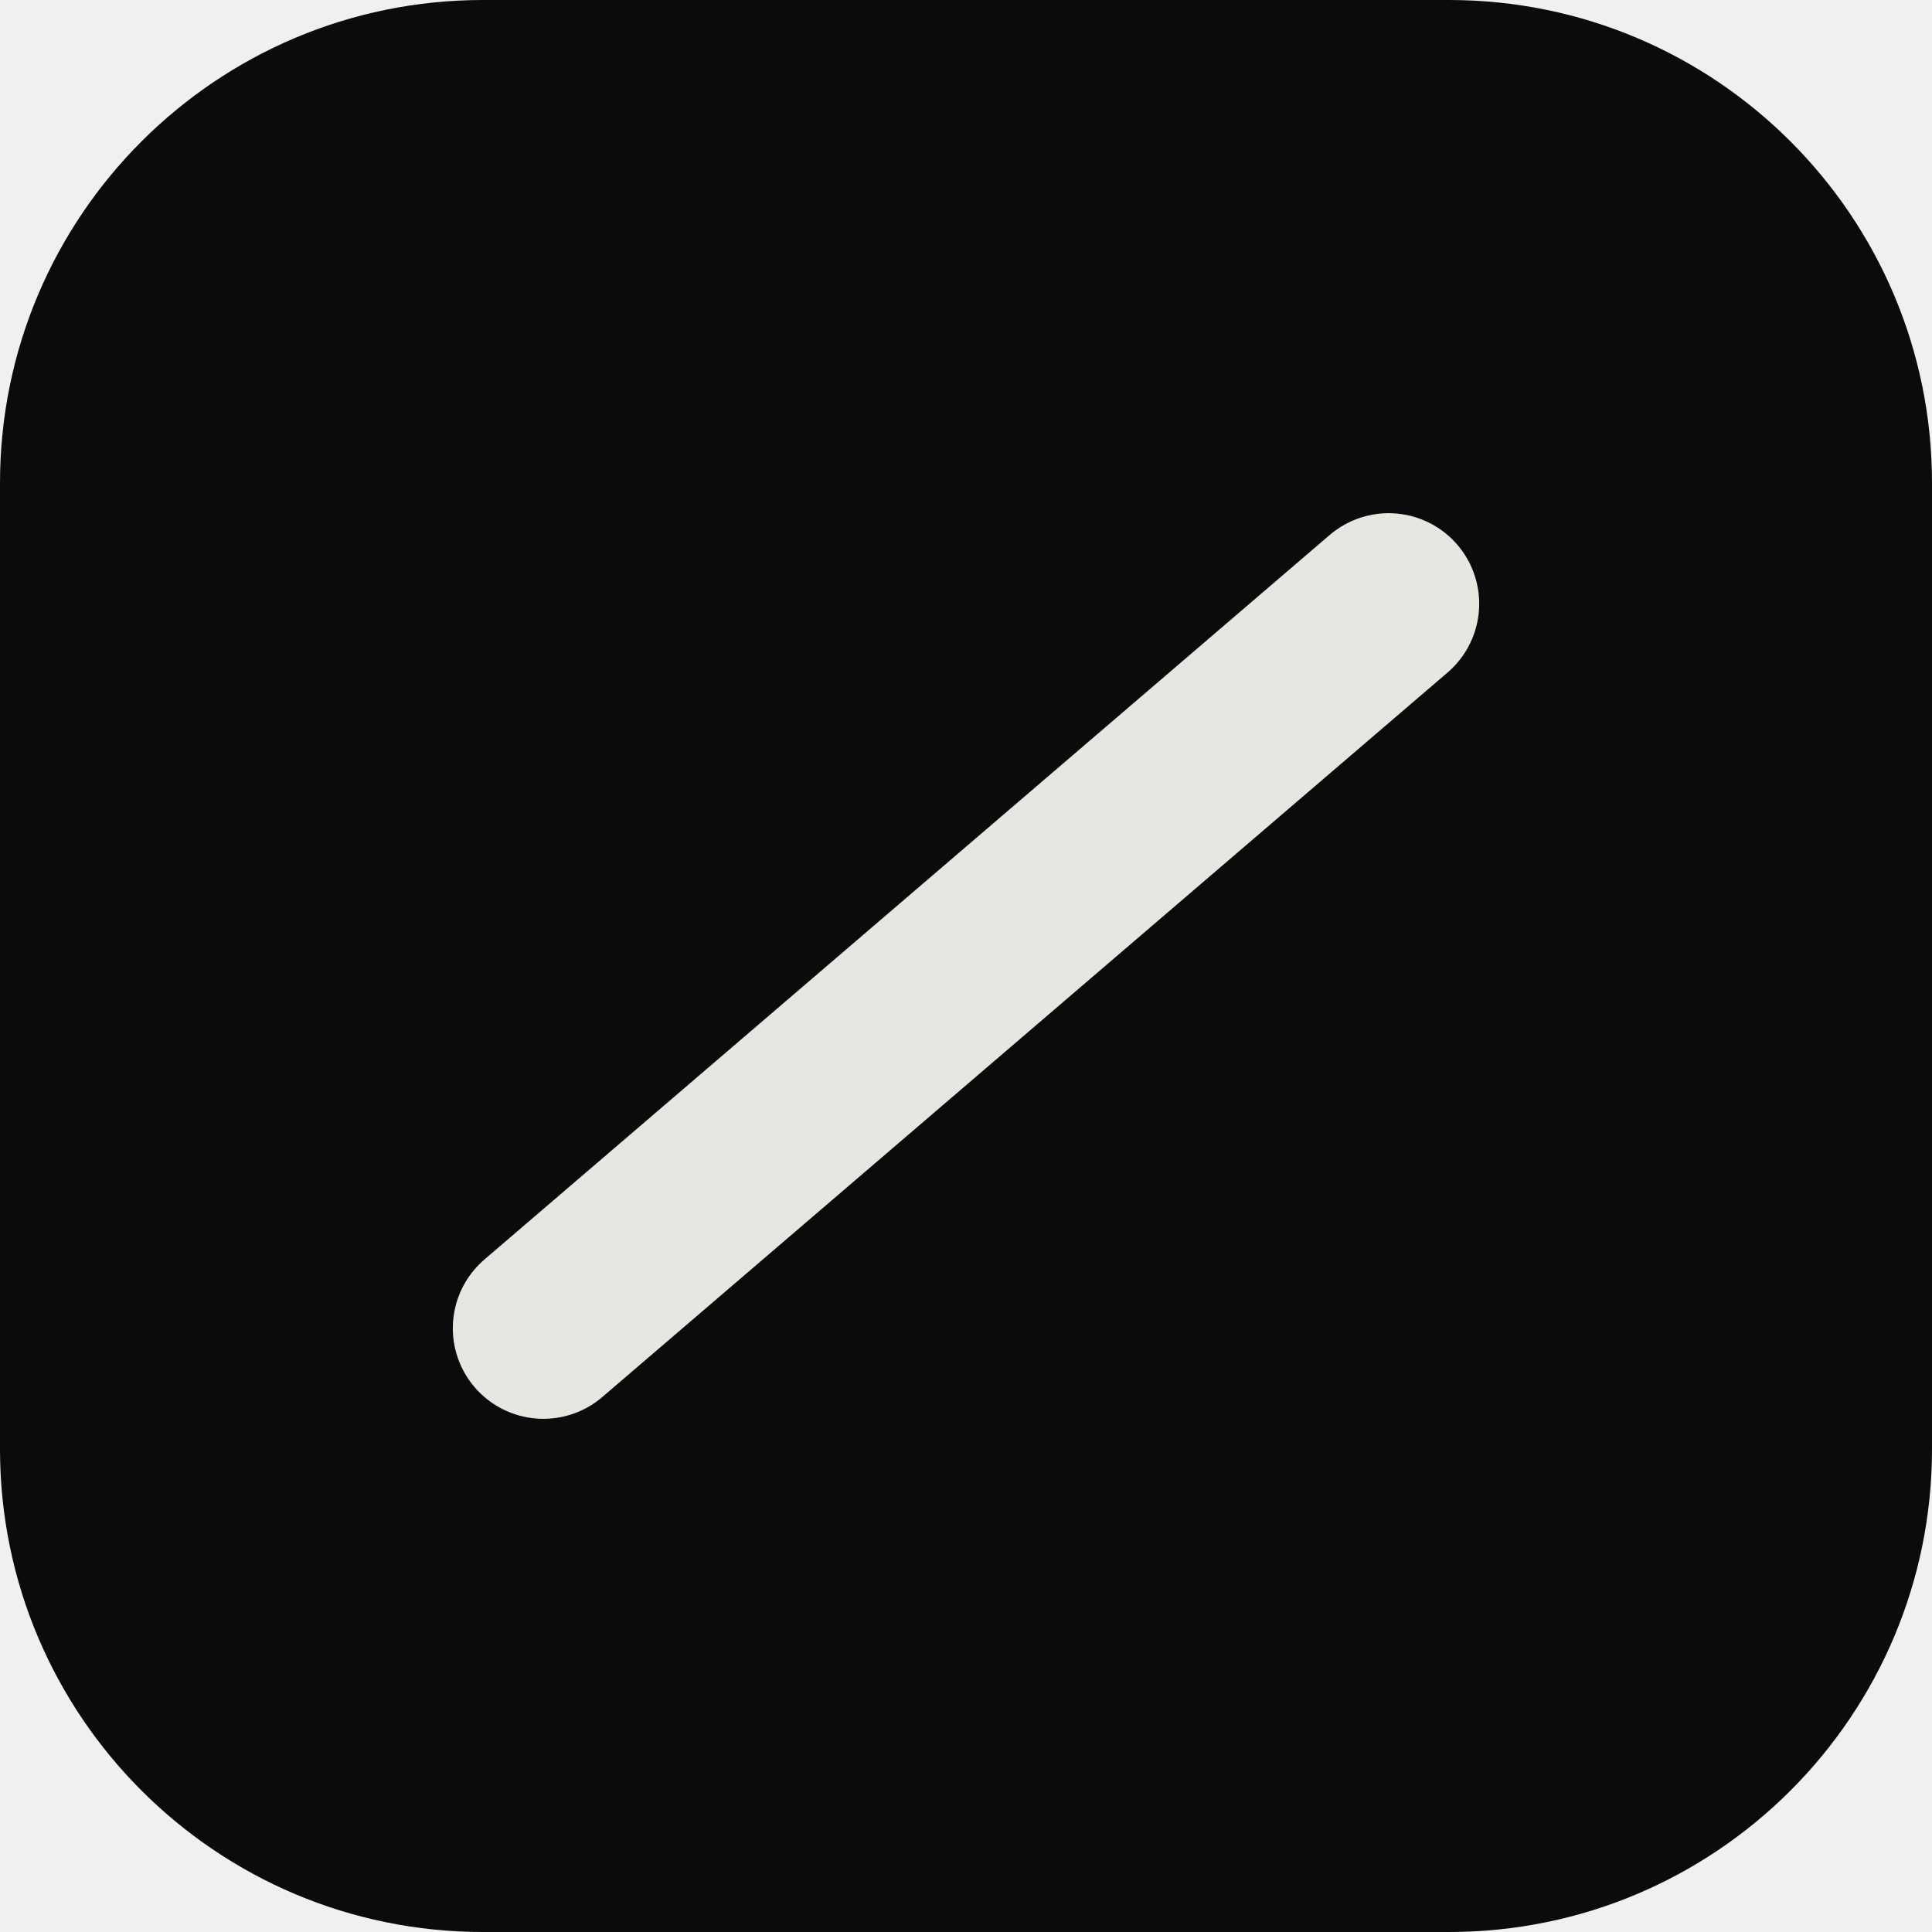
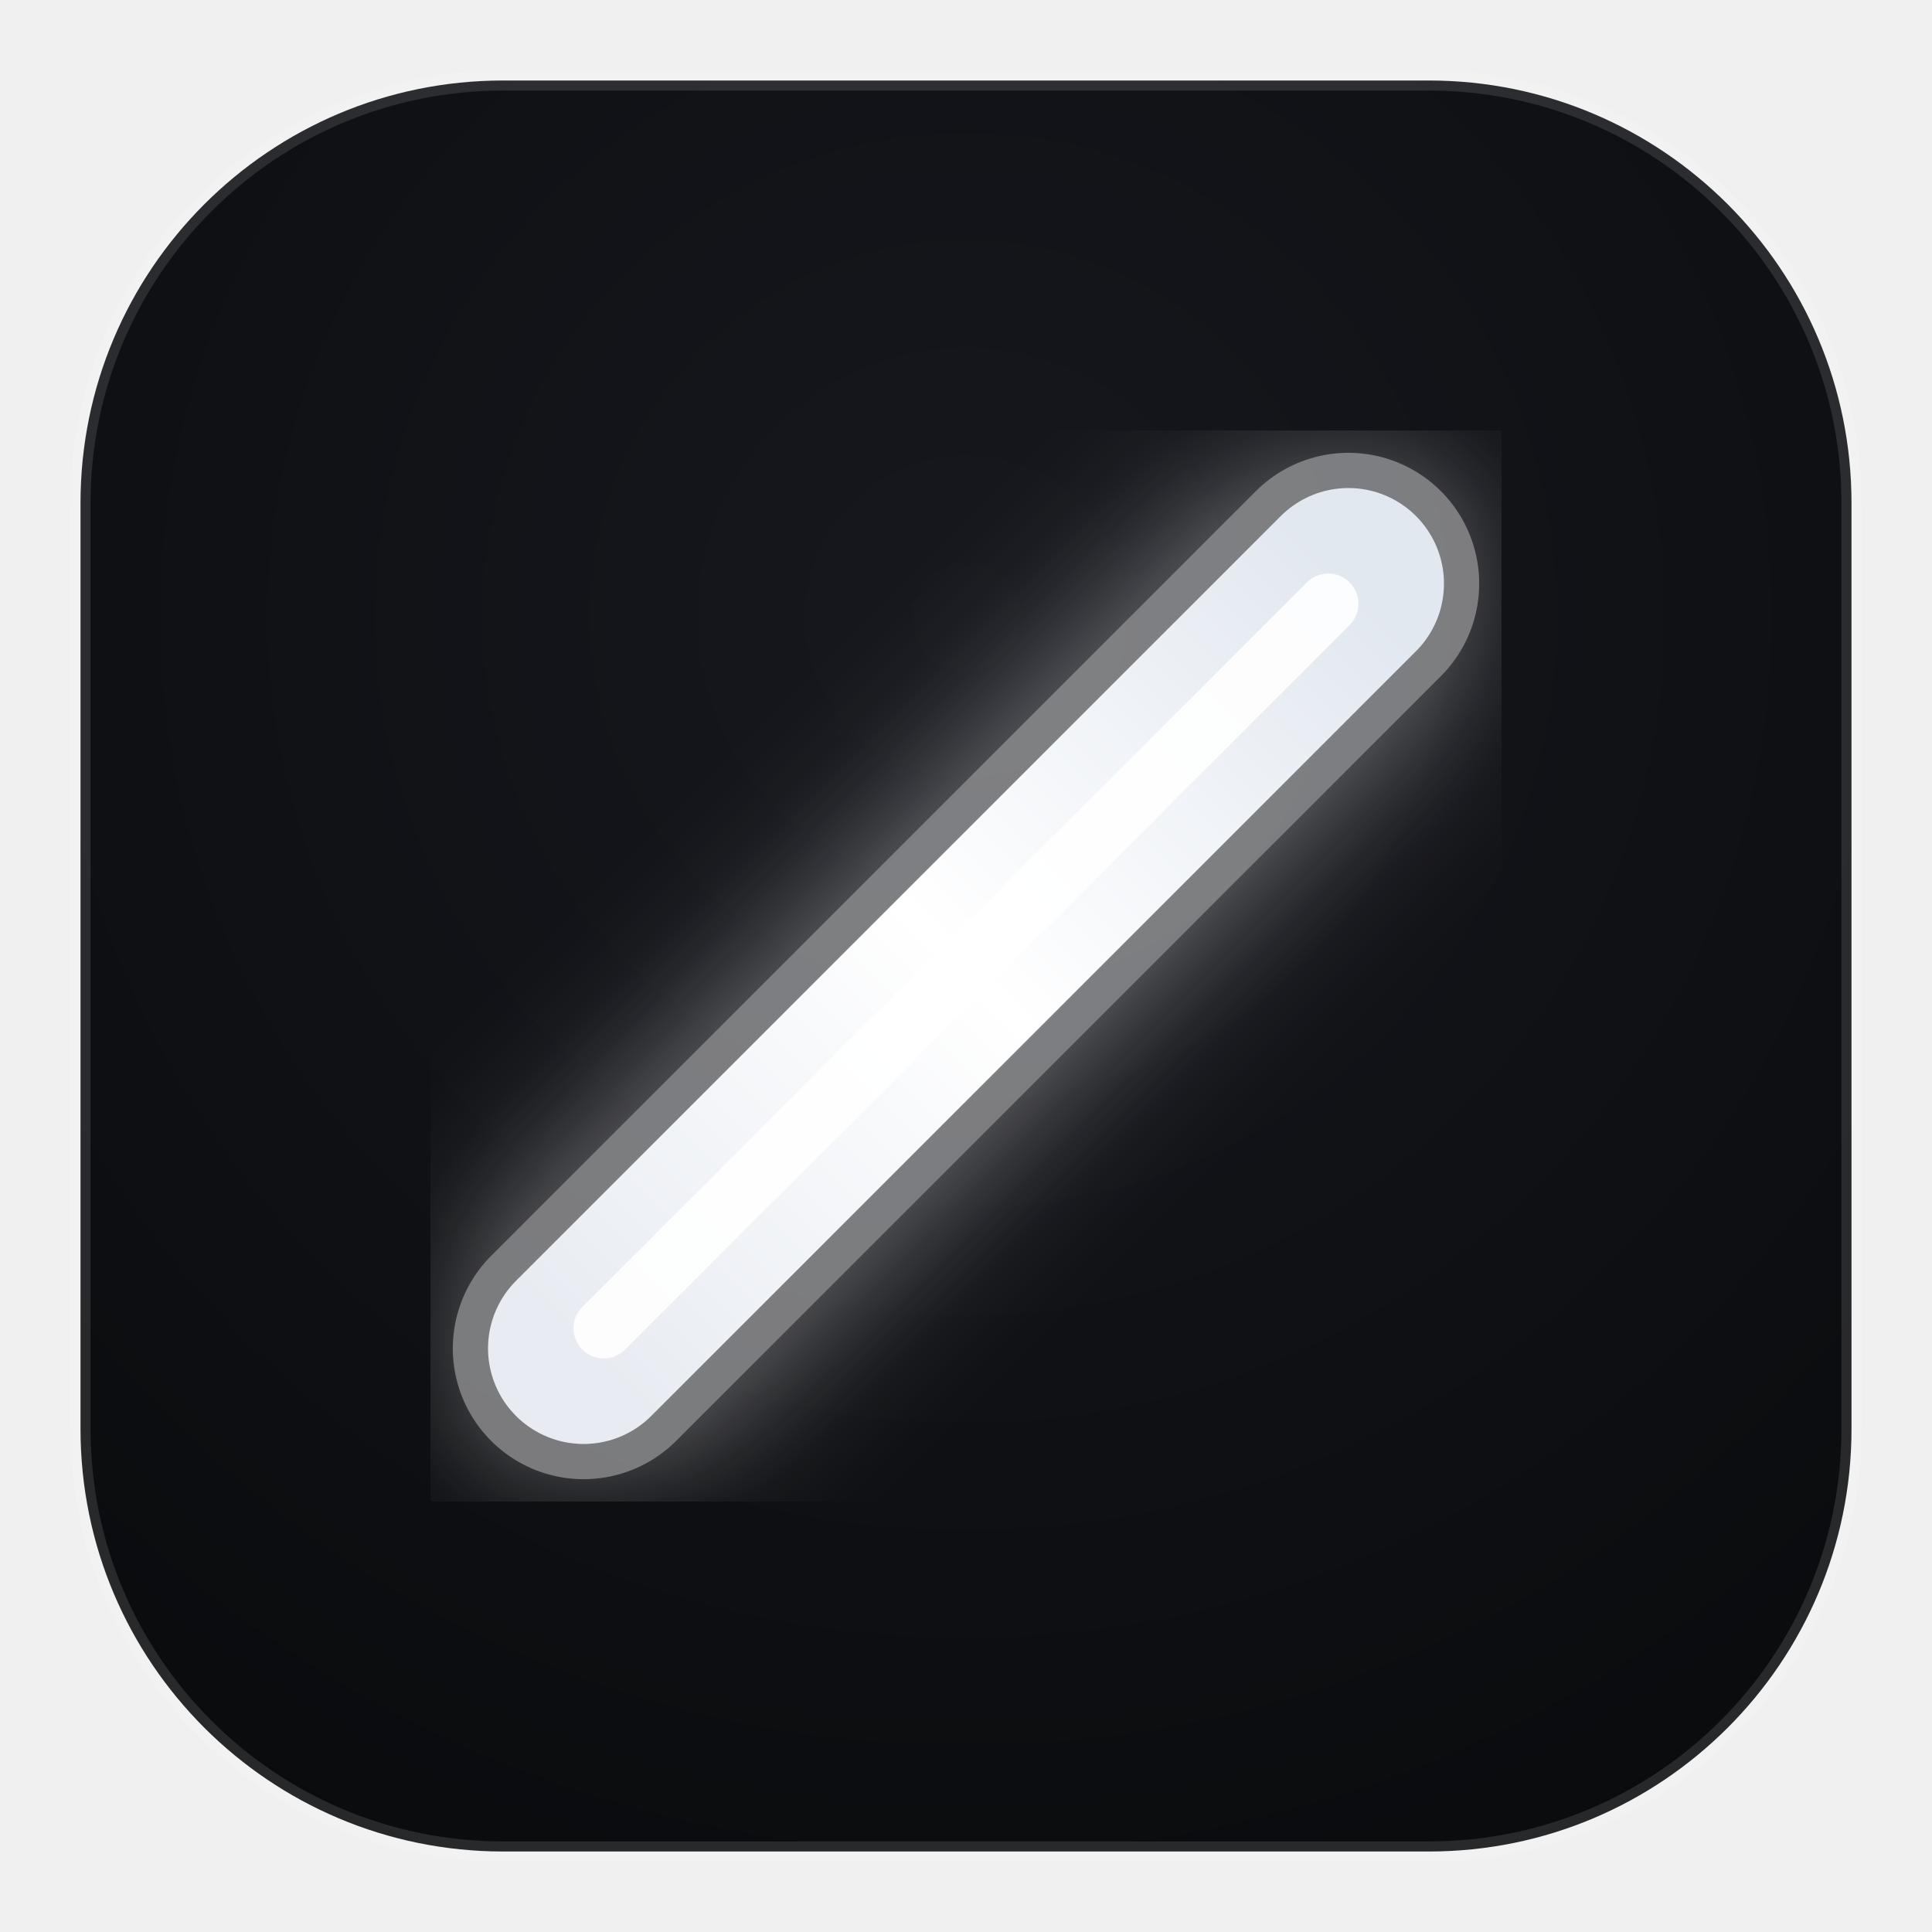
- <svg xmlns="http://www.w3.org/2000/svg" viewBox="0 0 32 32">
-   <rect width="32" height="32" rx="8" fill="#0b0b0c" />
-   <path d="M9 22L23 10" stroke="#e8e6e1" stroke-width="3" stroke-linecap="round" />
+ <svg xmlns="http://www.w3.org/2000/svg" viewBox="0 0 192 192" fill="none">
+   <defs>
+     <radialGradient id="bg" cx="50%" cy="30%" r="80%">
+       <stop offset="0%" stop-color="#16181e" />
+       <stop offset="100%" stop-color="#0a0b0d" />
+     </radialGradient>
+     <filter id="glow" x="-20%" y="-20%" width="140%" height="140%">
+       <feGaussianBlur stdDeviation="8" result="blur" />
+       <feMerge>
+         <feMergeNode in="blur" />
+         <feMergeNode in="SourceGraphic" />
+       </feMerge>
+     </filter>
+     <linearGradient id="slash" x1="0%" y1="100%" x2="100%" y2="0%">
+       <stop offset="0%" stop-color="#e8ecf2" />
+       <stop offset="50%" stop-color="#ffffff" />
+       <stop offset="100%" stop-color="#e2e8f0" />
+     </linearGradient>
+   </defs>
+   <rect x="8" y="8" width="176" height="176" rx="42" fill="url(#bg)" stroke="rgba(255, 255, 255, 0.12)" stroke-width="2" />
+   <line x1="58" y1="134" x2="134" y2="58" stroke="#ffffff" stroke-width="26" stroke-linecap="round" opacity="0.45" filter="url(#glow)" />
+   <line x1="58" y1="134" x2="134" y2="58" stroke="url(#slash)" stroke-width="19" stroke-linecap="round" />
+   <line x1="60" y1="132" x2="132" y2="60" stroke="#ffffff" stroke-width="6" stroke-linecap="round" opacity="0.9" />
</svg>
